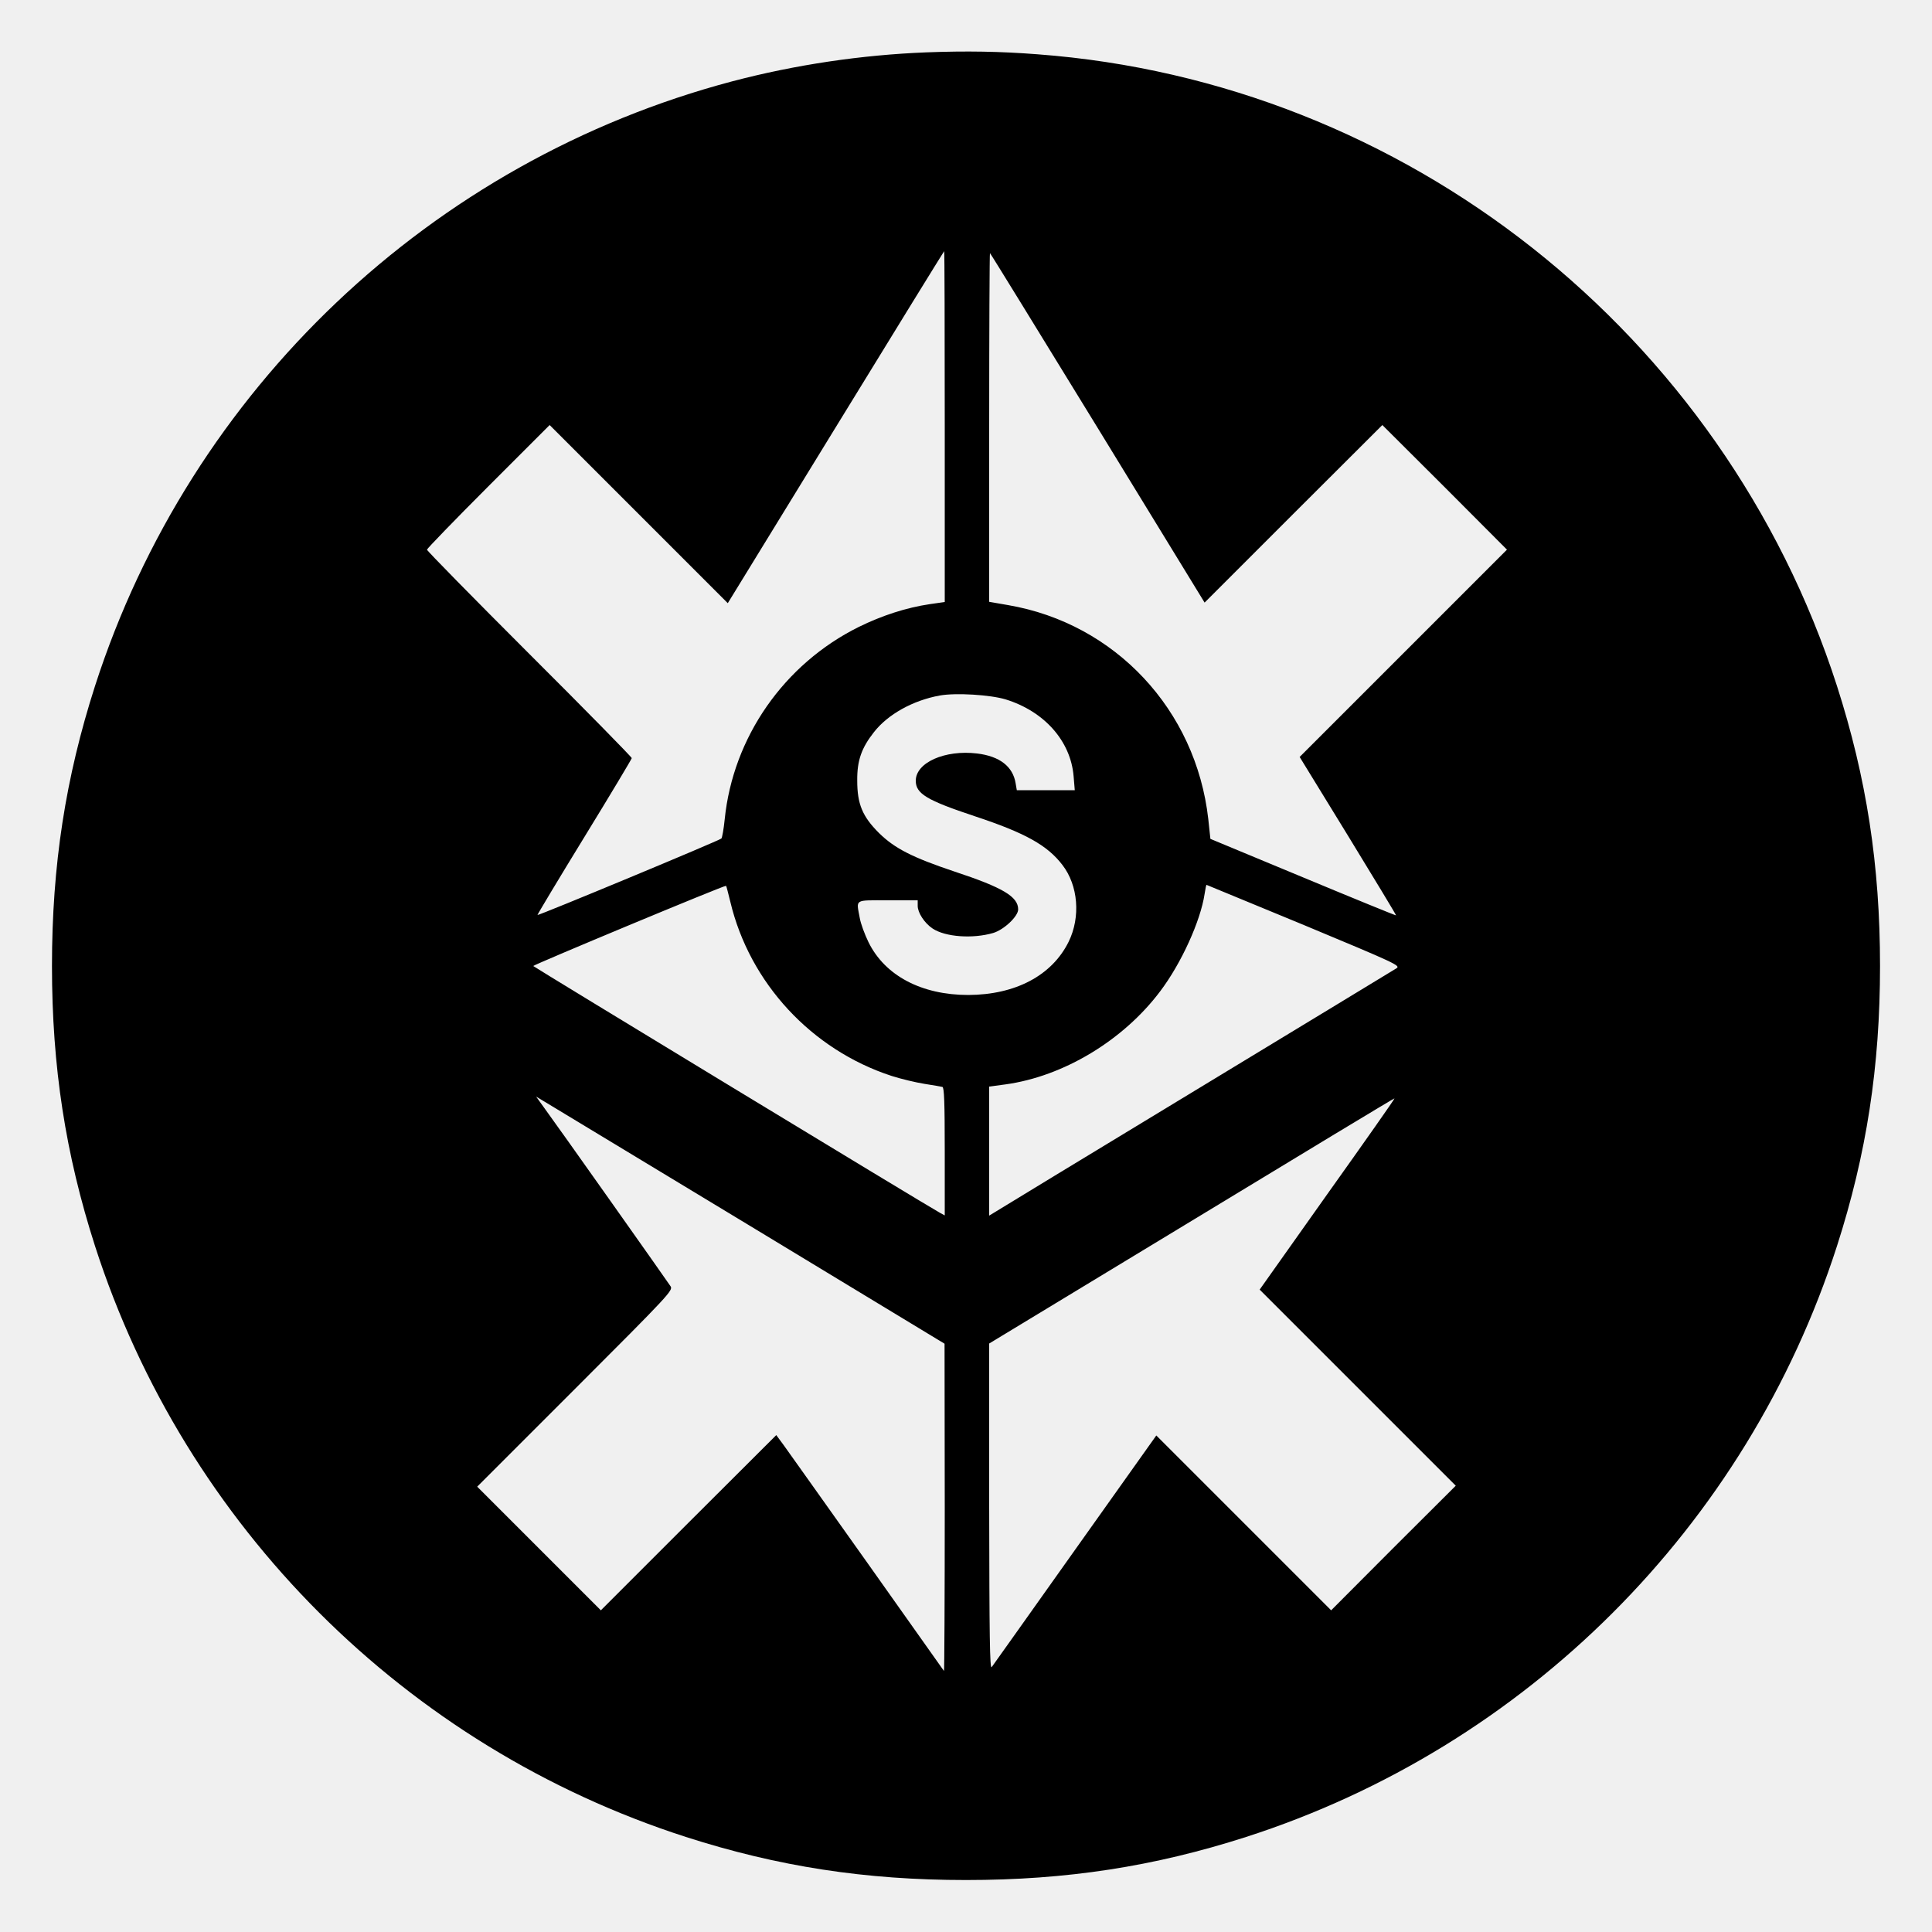
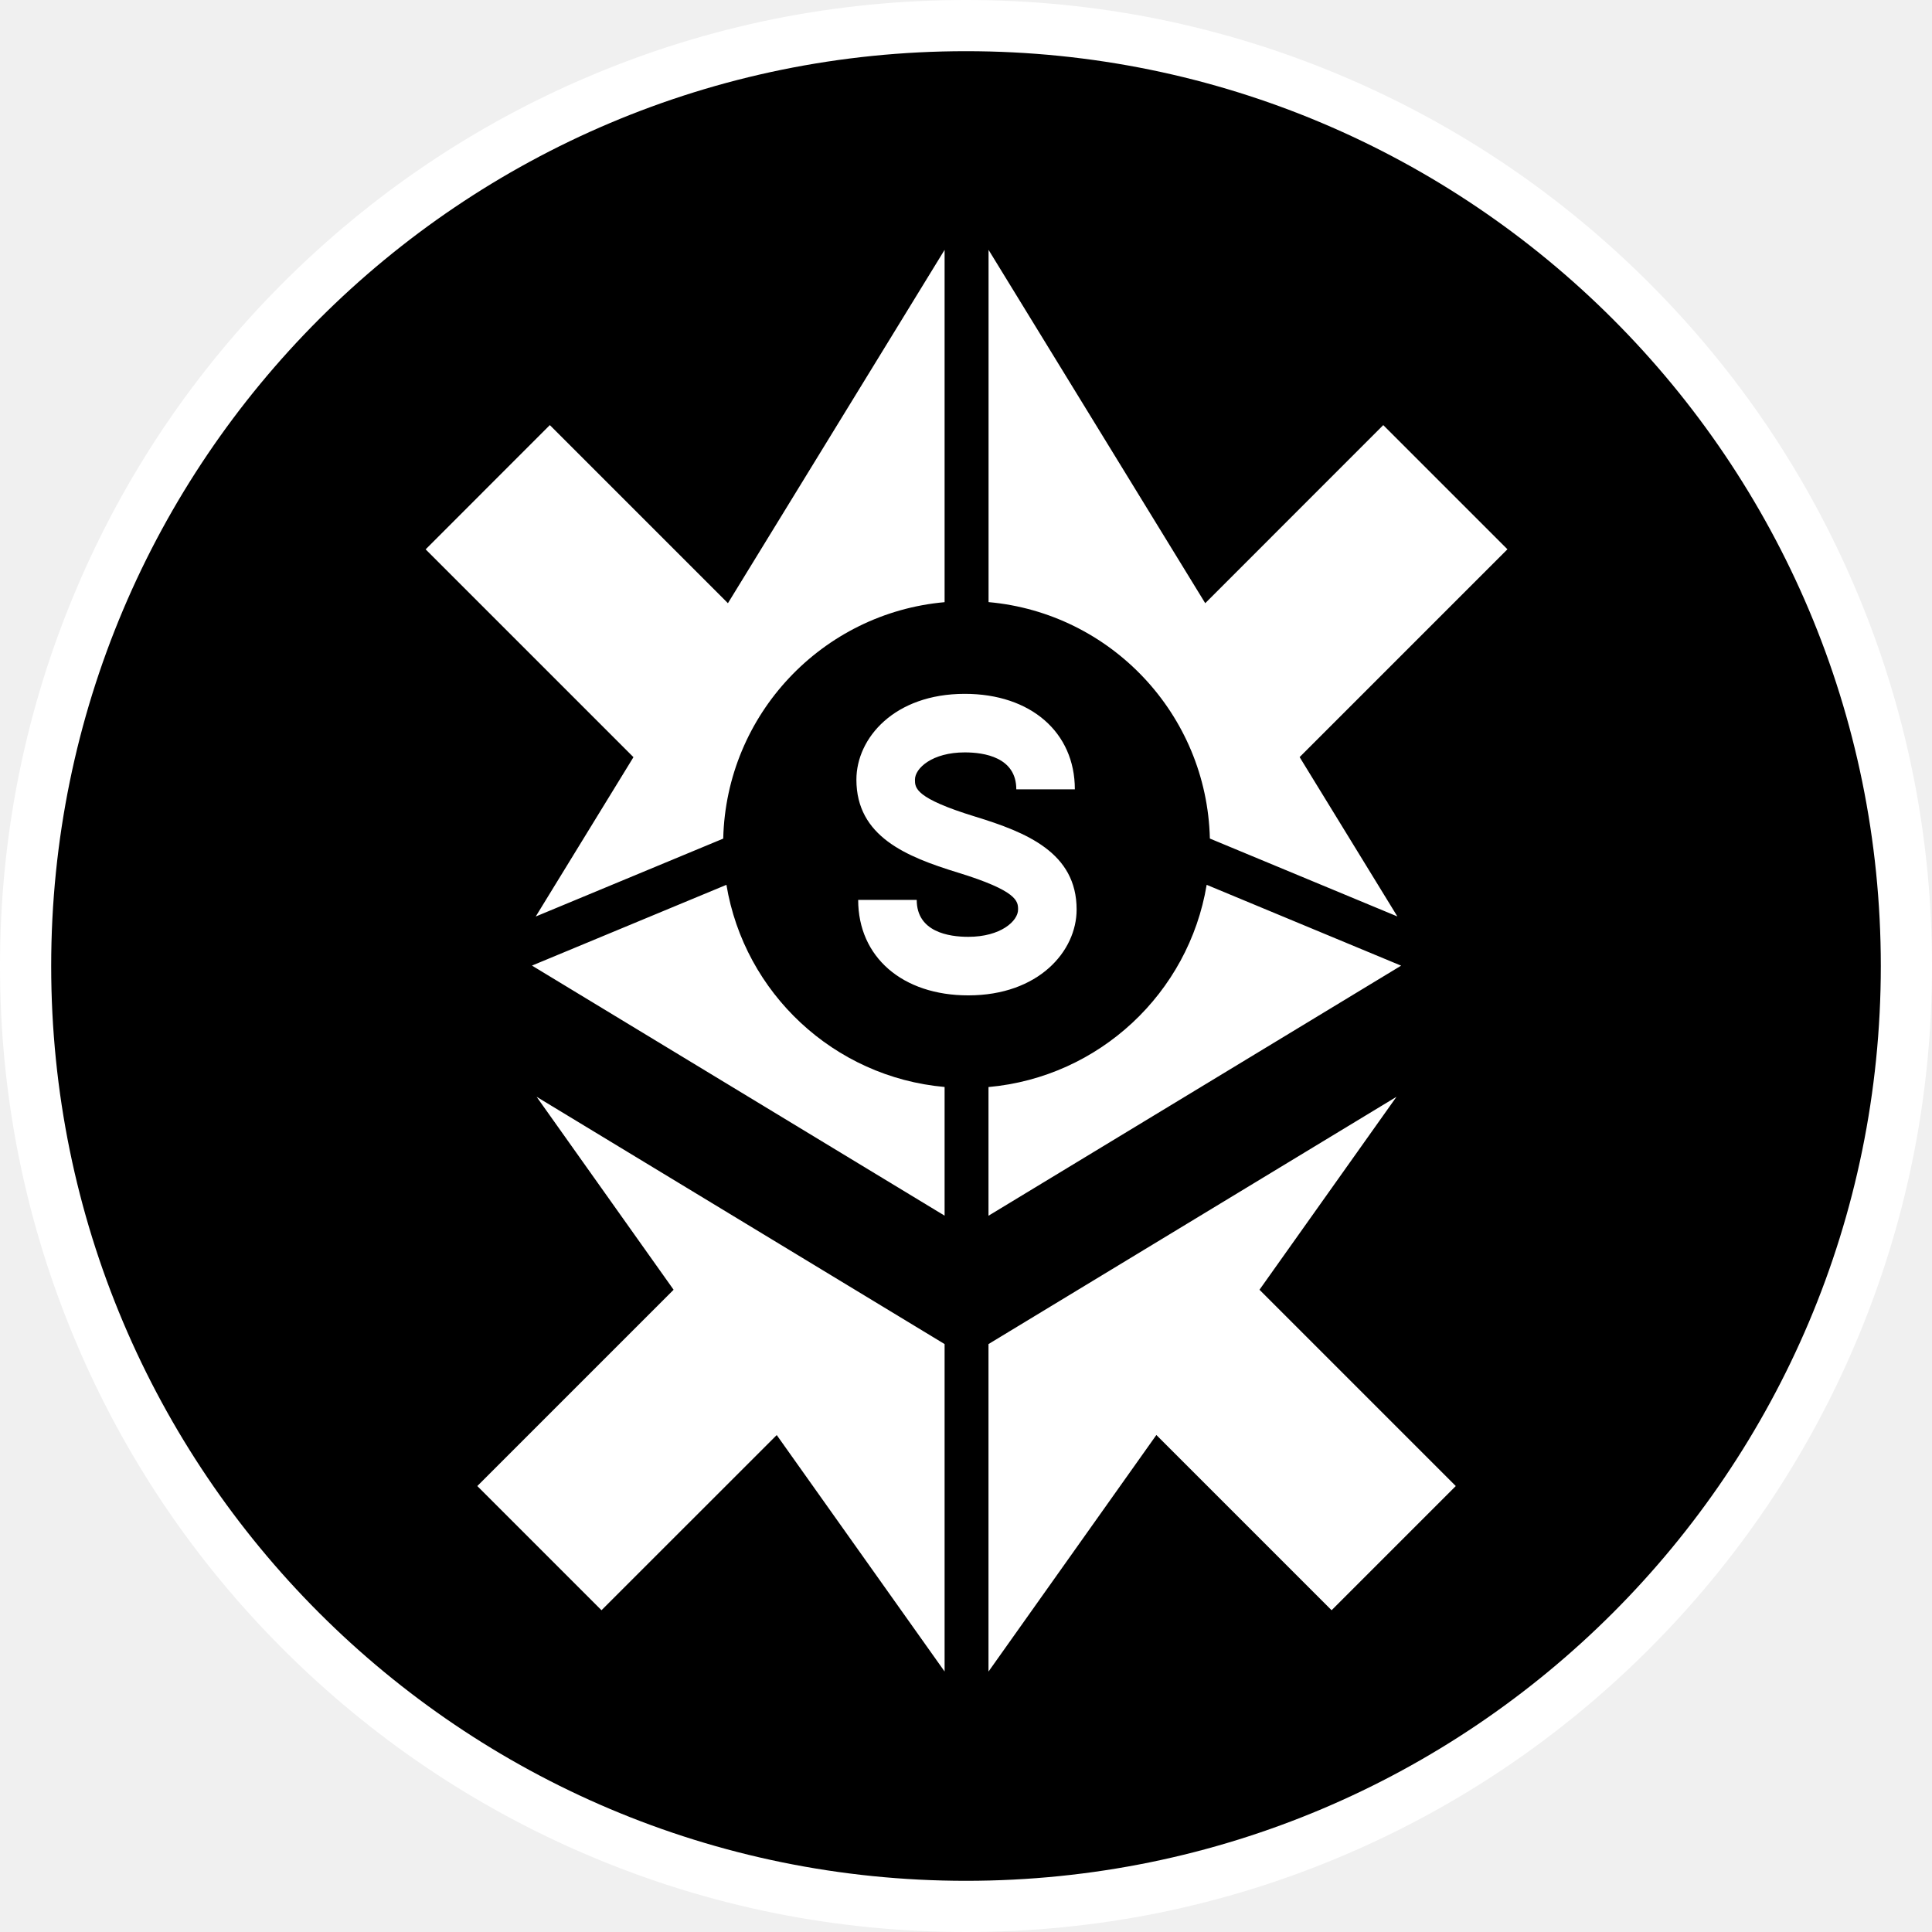
- <svg xmlns="http://www.w3.org/2000/svg" version="1.0" width="1000pt" height="1000pt" viewBox="0 0 1000 1000" preserveAspectRatio="xMidYMid meet">
-   <g transform="translate(0,1000) scale(0.1,-0.1)" fill="#000000" stroke="none">
-     <path d="M4795 9729 c-334 -13 -679 -64 -1005 -150 -1557 -412 -2804 -1595 -3298 -3129 -153 -476 -223 -929 -223 -1450 0 -521 70 -974 223 -1450 467 -1450 1608 -2591 3058 -3058 476 -153 929 -223 1450 -223 521 0 974 70 1450 223 1450 467 2591 1608 3058 3058 153 476 223 929 223 1450 0 521 -70 974 -223 1450 -589 1827 -2234 3127 -4138 3269 -193 15 -369 18 -575 10z m95 -1937 l0 -908 -77 -11 c-122 -18 -248 -59 -368 -118 -387 -192 -651 -571 -694 -996 -5 -50 -13 -94 -17 -99 -11 -11 -947 -400 -952 -396 -1 2 108 184 243 404 135 220 245 404 245 408 0 5 -238 248 -530 539 -291 291 -530 534 -530 540 0 5 143 153 317 327 l318 318 461 -461 461 -461 559 911 c307 501 560 911 561 911 2 0 3 -409 3 -908z m791 -6 l554 -905 460 460 460 459 323 -322 322 -323 -537 -537 -536 -536 251 -409 c137 -224 249 -409 248 -411 -2 -1 -218 87 -482 197 l-479 199 -11 103 c-64 565 -482 1012 -1036 1107 l-98 17 0 902 c0 497 2 903 4 903 2 0 252 -407 557 -904z m-476 -1406 c201 -62 337 -216 352 -398 l6 -72 -150 0 -150 0 -6 35 c-14 88 -83 141 -200 155 -166 20 -317 -47 -317 -141 0 -67 56 -101 306 -184 260 -86 375 -150 453 -252 82 -106 95 -270 32 -398 -86 -174 -275 -274 -519 -275 -242 0 -432 100 -517 274 -19 39 -40 95 -45 125 -18 99 -31 91 145 91 l155 0 0 -29 c0 -35 35 -89 77 -117 66 -44 208 -54 314 -23 56 17 129 86 129 122 0 66 -79 113 -330 196 -218 73 -310 120 -391 200 -85 85 -112 149 -112 271 -1 103 22 169 87 251 72 92 202 164 340 189 83 15 261 4 341 -20z m-1425 -1047 c100 -421 421 -767 835 -902 50 -16 126 -34 170 -41 44 -7 86 -14 93 -16 9 -3 12 -78 12 -334 l0 -331 -24 13 c-63 34 -2105 1274 -2106 1278 0 6 993 420 998 415 2 -1 11 -38 22 -82z m2969 -121 c480 -200 501 -210 479 -224 -13 -8 -482 -293 -1043 -633 -561 -340 -1030 -625 -1042 -633 l-23 -14 0 334 0 334 83 11 c301 41 611 228 802 482 109 144 209 364 230 504 4 26 8 47 10 47 1 0 228 -94 504 -208z m-2872 -1554 l1012 -613 1 -849 c0 -467 -2 -847 -4 -845 -1 2 -180 254 -396 559 -217 305 -411 579 -433 609 l-39 53 -454 -453 -454 -454 -320 320 -320 320 507 507 c490 490 507 509 494 530 -14 22 -588 834 -660 932 l-36 50 45 -27 c25 -15 500 -302 1057 -639z m2993 161 l-350 -494 507 -507 508 -508 -323 -322 -322 -323 -453 453 -452 452 -420 -591 c-231 -325 -425 -599 -432 -608 -10 -13 -12 163 -13 830 l0 845 1048 635 c576 350 1048 635 1050 634 2 -2 -155 -225 -348 -496z" />
+ <svg xmlns="http://www.w3.org/2000/svg" viewBox="0 0 283.46 283.46">
+   <path fill="#FFF" d="M141.73 283.46c-19.13 0-37.69-3.75-55.17-11.14-16.88-7.14-32.03-17.36-45.05-30.37-13.01-13.01-23.23-28.17-30.37-45.05C3.75 179.42 0 160.86 0 141.73s3.75-37.69 11.14-55.17c7.14-16.88 17.36-32.03 30.37-45.05C54.53 28.5 69.68 18.28 86.56 11.14 104.04 3.75 122.6 0 141.73 0s37.69 3.75 55.17 11.14c16.88 7.14 32.03 17.36 45.05 30.37 13.01 13.01 23.23 28.17 30.37 45.05 7.39 17.48 11.14 36.04 11.14 55.17s-3.75 37.69-11.14 55.17c-7.14 16.88-17.36 32.03-30.37 45.05-13.01 13.01-28.17 23.23-45.05 30.37-17.48 7.4-36.04 11.14-55.17 11.14" />
+   <circle cx="141.73" cy="141.73" r="134.22" />
+   <g fill="#FFF">
+     <path d="M145.03 88.34c17.93 1.6 32.04 16.45 32.48 34.69l27.51 11.43-14.34-23.38 30.49-30.49-18.22-18.22-26.12 26.13-31.79-51.84v51.68zM177.04 129.82c-2.64 15.88-15.76 28.21-32.01 29.67v18.88l60.54-36.69zM106.58 129.82l-28.53 11.85 60.54 36.69v-18.88c-16.25-1.45-29.37-13.78-32.01-29.66M204.89 160.92l-59.86 36.28v48.05l24.63-34.71 25.71 25.71 18.22-18.22-28.8-28.8zM138.59 197.2l-59.86-36.28 20.1 28.31-28.8 28.8 18.22 18.22 25.71-25.7 24.63 34.69zM78.6 134.47l27.51-11.43c.44-18.24 14.55-33.09 32.48-34.69V36.66L106.8 88.5 80.67 62.37 62.45 80.6l30.49 30.49zM143.07 119.81c-8.83-2.71-8.83-4.21-8.83-5.42 0-1.68 2.54-4 7.31-4 2.82 0 7.56.7 7.56 5.42h8.59c0-8.38-6.49-14.01-16.15-14.01-10.33 0-15.9 6.49-15.9 12.59 0 8.34 7.32 11.3 14.84 13.62 8.83 2.71 8.88 4.23 8.88 5.44 0 1.68-2.54 4-7.31 4-2.83 0-7.56-.7-7.56-5.42h-8.59c0 8.38 6.49 14.01 16.15 14.01 10.33 0 15.9-6.49 15.9-12.59.01-8.35-7.36-11.33-14.89-13.64" />
  </g>
</svg>
